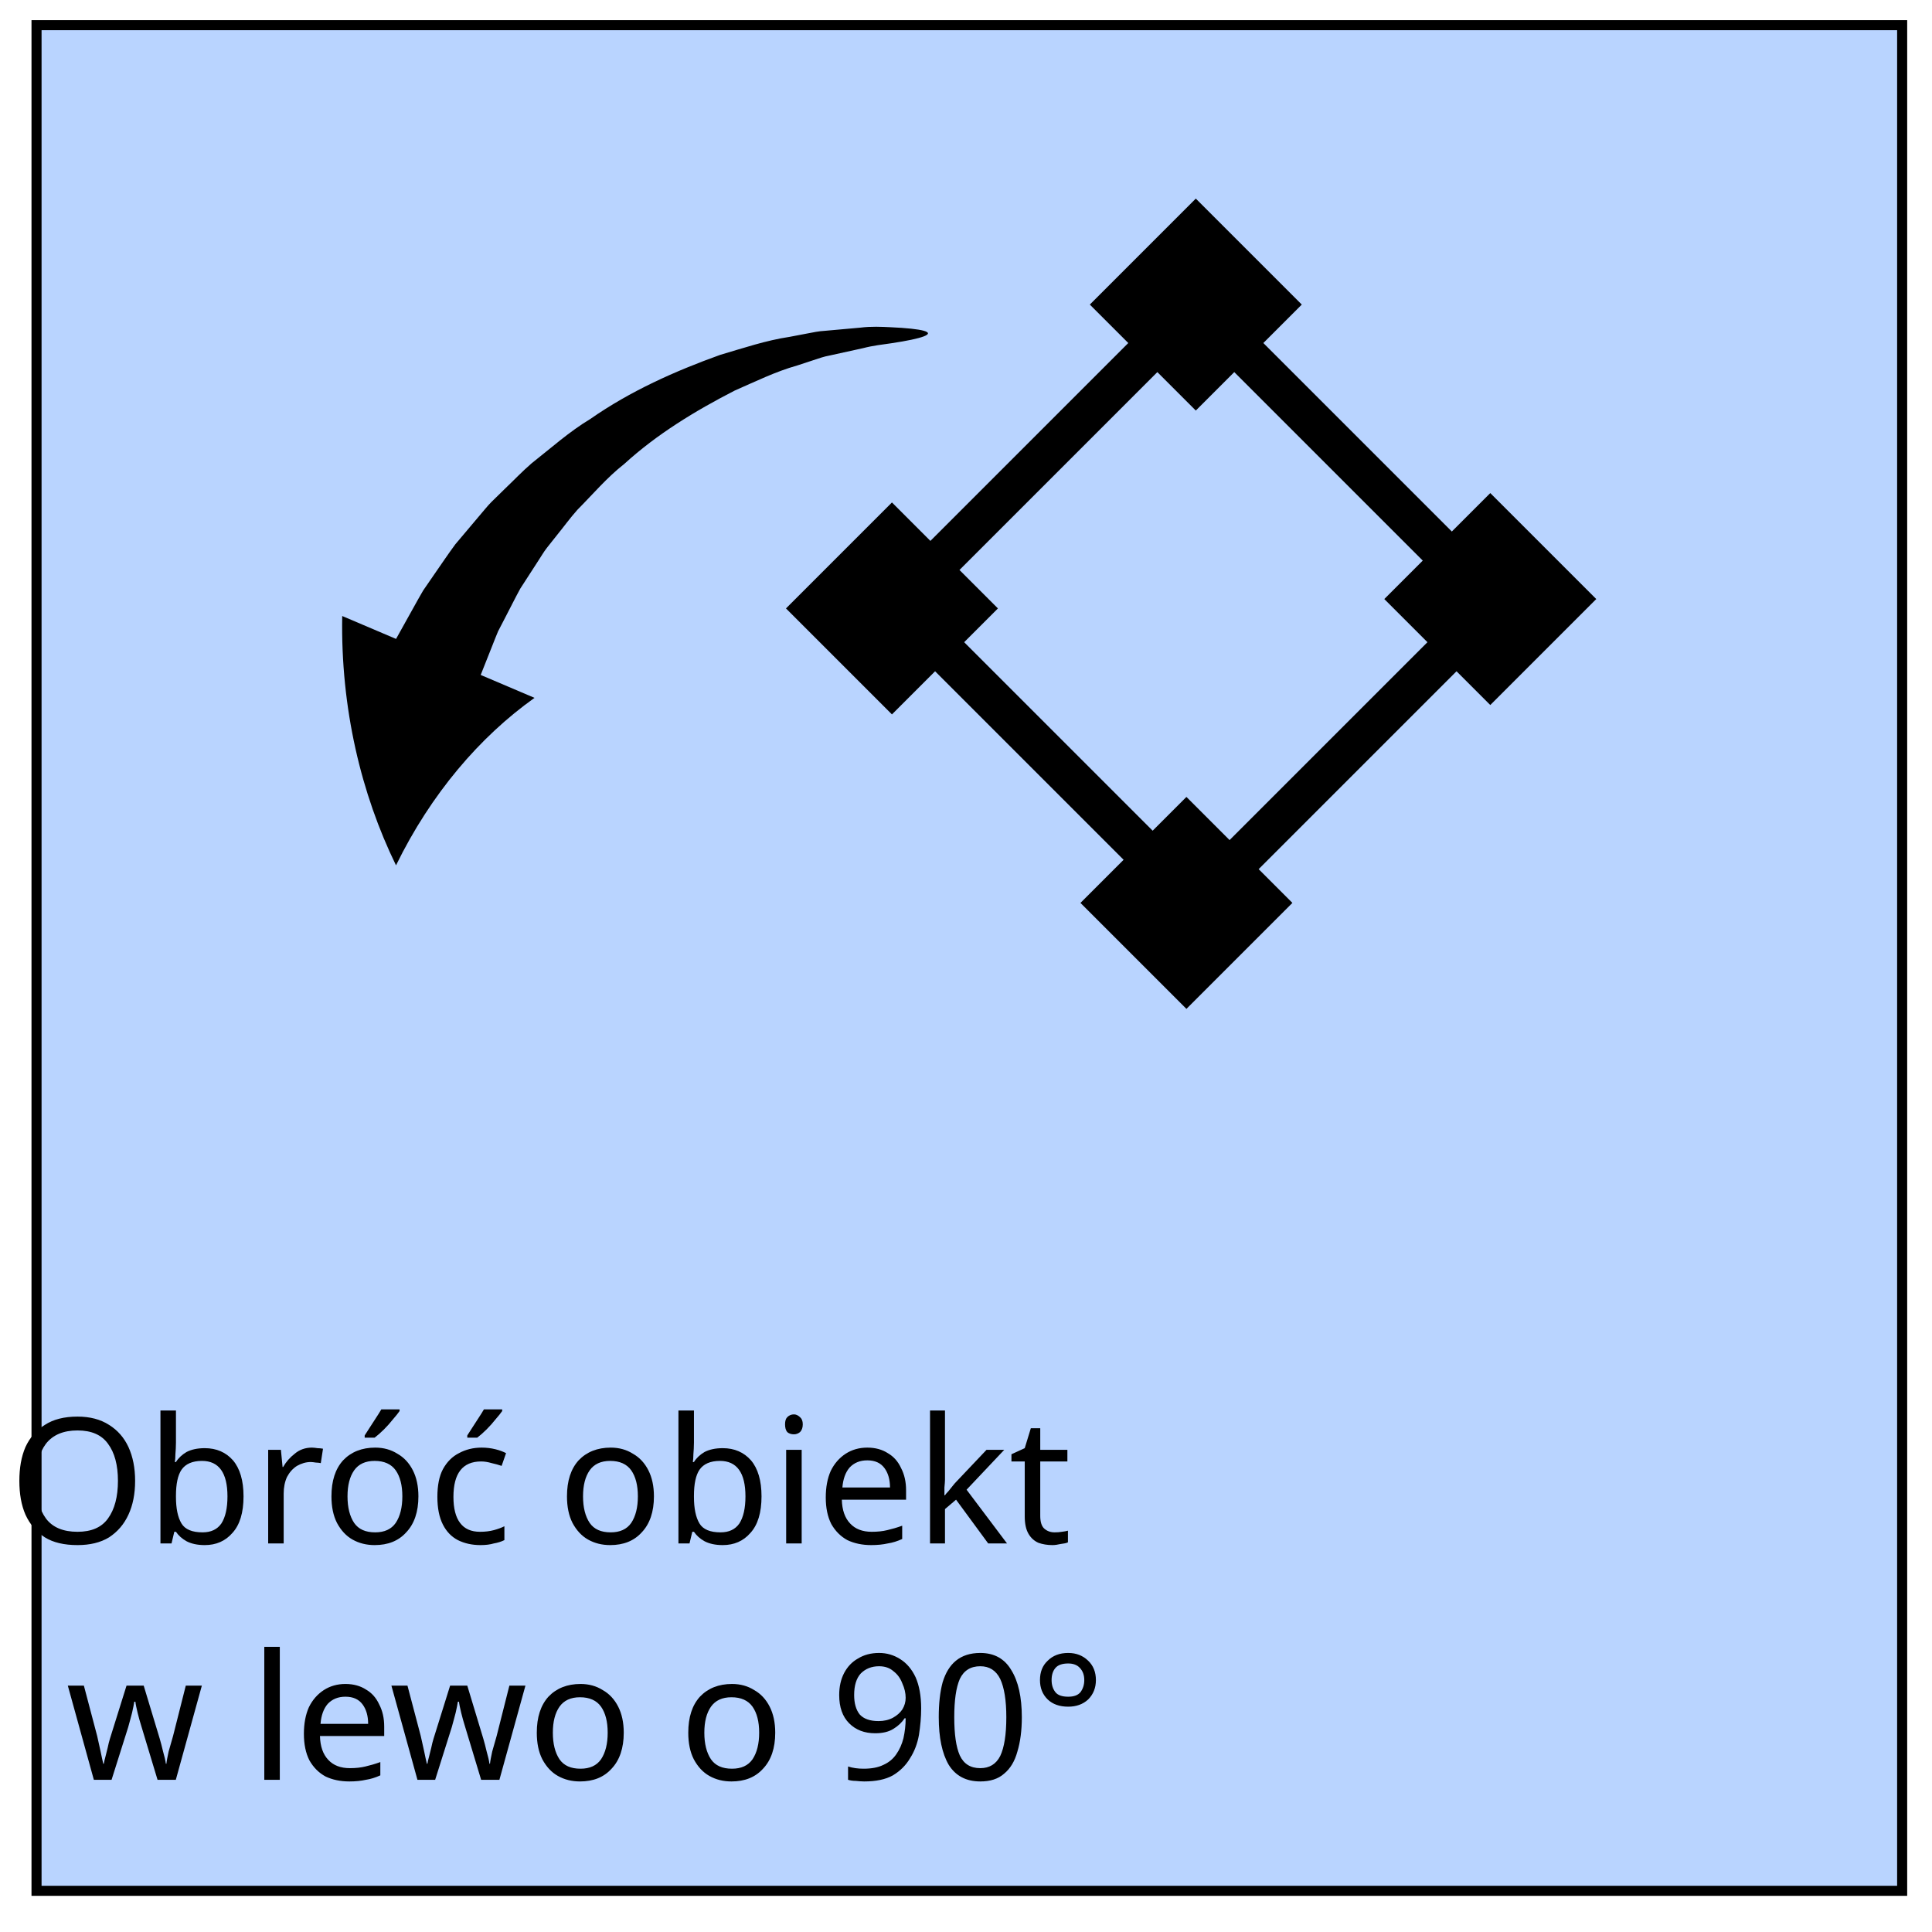
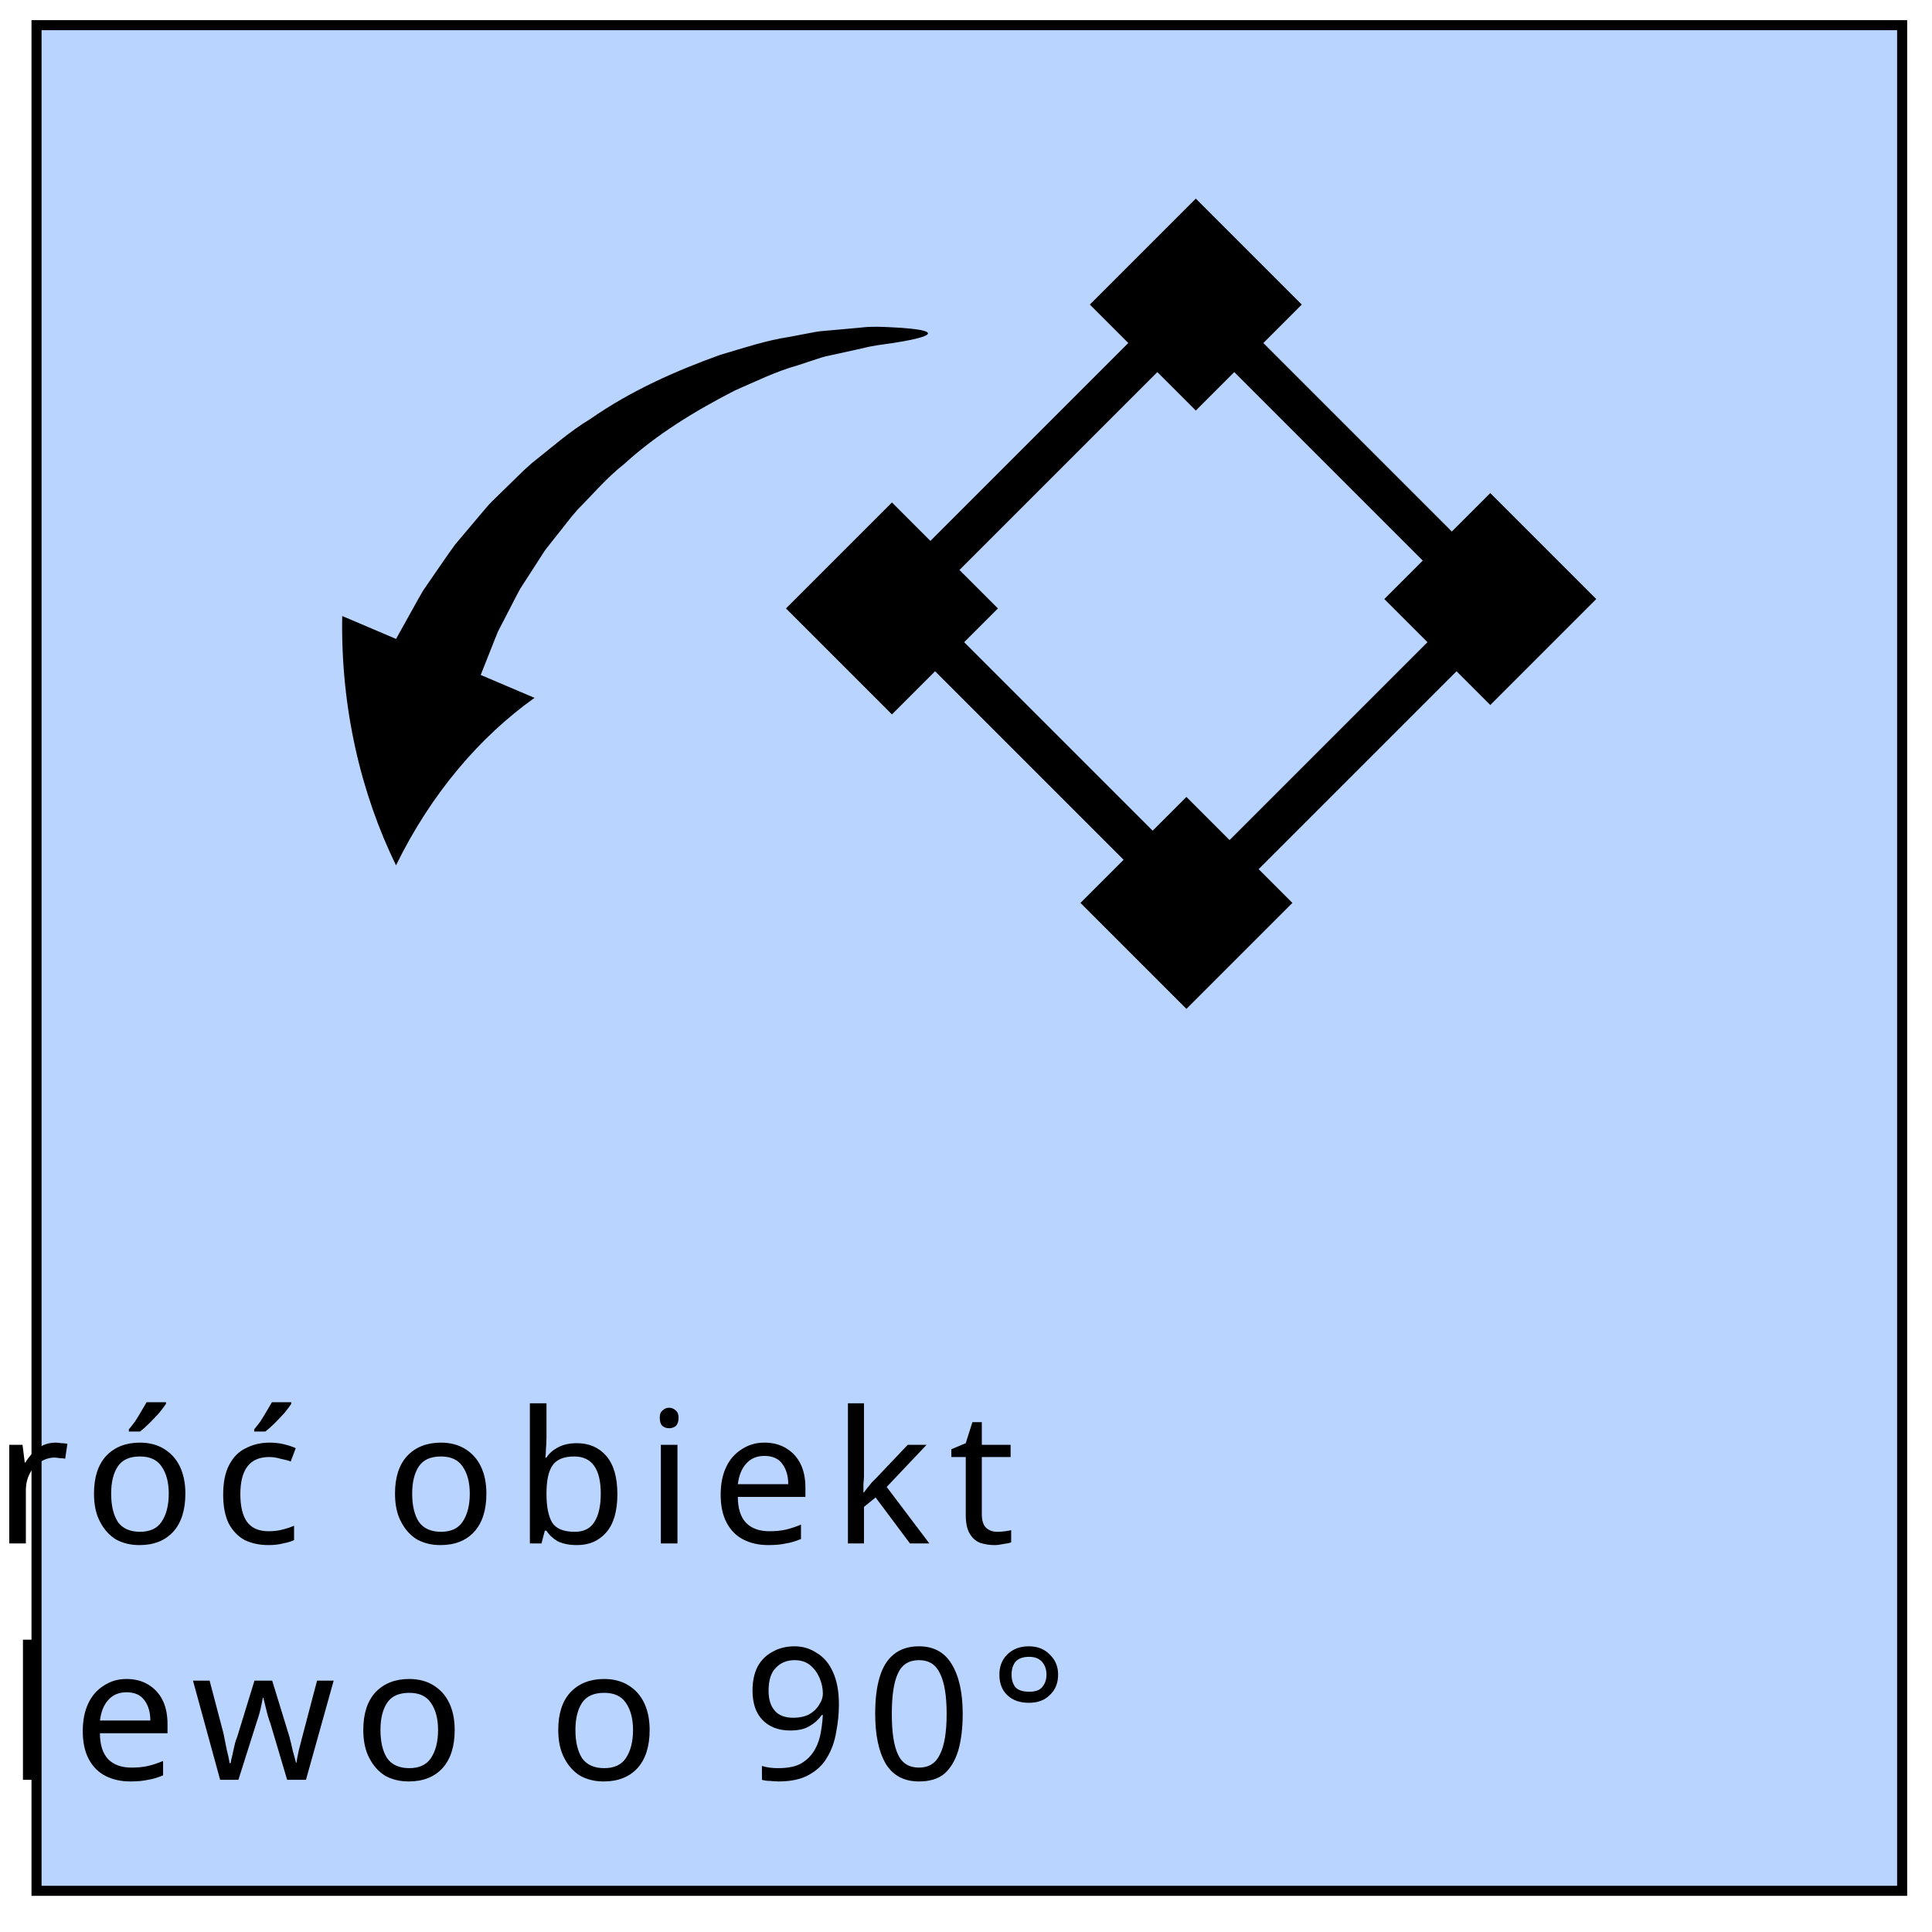
<svg xmlns="http://www.w3.org/2000/svg" id="SVGRoot" width="206px" height="206px" version="1.1" viewBox="0 0 206 206">
  <g transform="matrix(3.7795 0 0 3.7795 -1795.2 2502.6)">
    <flowRoot fill="black" font-family="sans-serif" font-size="40px" letter-spacing="0px" word-spacing="0px" style="line-height:1.25" xml:space="preserve">
      <flowRegion>
        <rect x="-392.69" y="-63.57" width="758.02" height="397.52" />
      </flowRegion>
      <flowPara />
    </flowRoot>
    <flowRoot fill="black" font-family="sans-serif" font-size="40px" letter-spacing="0px" word-spacing="0px" style="line-height:1.25" xml:space="preserve">
      <flowRegion>
        <rect x="-251.87" y="-84.492" width="624.44" height="455.45" />
      </flowRegion>
      <flowPara />
    </flowRoot>
    <flowRoot fill="black" font-family="sans-serif" font-size="40px" letter-spacing="0px" word-spacing="0px" style="line-height:1.25" xml:space="preserve">
      <flowRegion>
        <rect x="-202.78" y="-50.695" width="473.96" height="281.64" />
      </flowRegion>
      <flowPara />
    </flowRoot>
    <flowRoot fill="black" font-family="sans-serif" font-size="40px" letter-spacing="0px" word-spacing="0px" style="line-height:1.25" xml:space="preserve">
      <flowRegion>
        <rect x="-86.906" y="-78.859" width="516.61" height="410.39" />
      </flowRegion>
      <flowPara />
    </flowRoot>
    <flowRoot fill="black" font-family="sans-serif" font-size="40px" letter-spacing="0px" word-spacing="0px" style="line-height:1.25" xml:space="preserve">
      <flowRegion>
        <rect x="-81.273" y="-32.188" width="309" height="322.68" />
      </flowRegion>
      <flowPara />
    </flowRoot>
    <flowRoot fill="black" font-family="sans-serif" font-size="40px" letter-spacing="0px" word-spacing="0px" style="line-height:1.25" xml:space="preserve">
      <flowRegion>
        <rect x="-90.93" y="-68.398" width="392.69" height="252.67" />
      </flowRegion>
      <flowPara />
    </flowRoot>
    <g transform="translate(675.17 -.21291)">
      <flowRoot fill="black" font-family="sans-serif" font-size="40px" letter-spacing="0px" word-spacing="0px" style="line-height:1.25" xml:space="preserve">
        <flowRegion>
          <rect x="-100.59" y="-53.109" width="462.7" height="369.35" />
        </flowRegion>
        <flowPara />
      </flowRoot>
      <g transform="translate(57.194 .21291)">
        <flowRoot fill="black" font-family="sans-serif" font-size="40px" letter-spacing="0px" word-spacing="0px" style="line-height:1.25" xml:space="preserve">
          <flowRegion>
            <rect x="-329.12" y="-12.07" width="696.05" height="259.91" />
          </flowRegion>
          <flowPara />
        </flowRoot>
        <g transform="translate(-1495.1 -629.38)">
          <flowRoot fill="black" font-family="sans-serif" font-size="40px" letter-spacing="0px" word-spacing="0px" style="line-height:1.25" xml:space="preserve">
            <flowRegion>
              <rect x="-306.59" y="-111.05" width="206" height="51.5" />
            </flowRegion>
            <flowPara />
          </flowRoot>
          <flowRoot fill="black" font-family="sans-serif" font-size="40px" letter-spacing="0px" word-spacing="0px" style="line-height:1.25" xml:space="preserve">
            <flowRegion>
              <rect x="-70.812" y="-36.211" width="362.91" height="283.25" />
            </flowRegion>
            <flowPara />
          </flowRoot>
          <g transform="translate(538.4 -400.97)">
            <flowRoot fill="black" font-family="sans-serif" font-size="40px" letter-spacing="0px" word-spacing="0px" style="line-height:1.25" xml:space="preserve">
              <flowRegion>
                <rect x="-138.41" y="-65.18" width="448.21" height="363.72" />
              </flowRegion>
              <flowPara />
            </flowRoot>
            <flowRoot fill="black" font-family="sans-serif" font-size="40px" letter-spacing="0px" word-spacing="0px" style="line-height:1.25" xml:space="preserve">
              <flowRegion>
                <rect x="-67.578" y="-8.453" width="327.73" height="260.94" />
              </flowRegion>
              <flowPara />
            </flowRoot>
            <g transform="translate(-380.28 455.78)">
              <g transform="translate(347.04 -.2067)">
                <rect x="733.59" y="-86.664" width="52.632" height="52.632" fill="#b9d4ff" stroke="#000" stroke-linecap="round" stroke-width=".284" style="paint-order:fill markers stroke" />
-                 <text transform="scale(1 1)" x="760.002" y="-43.832" font-family="sans-serif" font-size="4.939px" letter-spacing="0px" stroke-width=".265" text-align="end" text-anchor="middle" word-spacing="0px" style="line-height:1.05" xml:space="preserve">
+                 <text transform="scale(1 1)" x="760.002" y="-43.832" font-family="sans-serif" class="svgT" letter-spacing=".5px" font-size="5.2px" stroke-width=".265" text-align="end" text-anchor="middle" word-spacing="0px" style="line-height:1.05" xml:space="preserve">
                  <tspan x="760.002" y="-43.832" text-align="center">Obróć obiekt</tspan>
                  <tspan x="760.002" y="-37.165" text-align="center">w lewo o 90°</tspan>
                </text>
                <g transform="translate(3.0736)">
                  <g transform="matrix(.26458 0 0 .26458 749.86 -83.571)">
                    <path d="m61.8 18.1-11.3-11.3-11.3 11.3 4.1 4.1-21.1 21.1-4.1-4.1-11.3 11.3 11.3 11.3 4.6-4.6 20.1 20.1-4.6 4.6 11.3 11.3 11.3-11.3-3.6-3.6 21.1-21.1 3.6 3.6 11.3-11.3-11.3-11.3-4.1 4.1-20.1-20.1zm8.8 31.4 4.6 4.6-21.1 21.1-4.6-4.6-3.6 3.6-20.1-20.1 3.6-3.6-4.1-4.1 21.1-21.1 4.1 4.1 4.1-4.1 20.1 20.1z" />
                  </g>
                  <g transform="matrix(0 .29398 -.29398 0 760.63 -83.788)">
                    <path d="m19.548 26.786c.029.573.149 1.129.256 1.689l.321 1.683c.34 2.277 1.08 4.449 1.73 6.669 1.554 4.327 3.472 8.625 6.157 12.47 1.214 2.021 2.788 3.768 4.252 5.63.771.894 1.63 1.706 2.448 2.566l1.247 1.274c.42.422.894.779 1.341 1.172l2.737 2.309c.96.708 1.956 1.371 2.941 2.059l1.487 1.023c.515.308 1.045.591 1.569.888l3.08 1.715-2.199 5.166c8.862.16 17.092-1.826 23.926-5.162-6.86-3.352-12.341-8.047-16.071-13.292l-2.199 5.166-2.761-1.096c-.474-.192-.956-.369-1.427-.573l-1.362-.707c-.907-.477-1.836-.929-2.741-1.427l-2.603-1.683c-.429-.289-.89-.543-1.298-.862l-1.22-.968c-.805-.657-1.66-1.269-2.437-1.966-1.476-1.468-3.102-2.836-4.401-4.498-2.856-3.127-5.082-6.787-7.042-10.599-.852-1.962-1.82-3.908-2.404-5.992l-.508-1.545c-.171-.516-.355-1.03-.449-1.565l-.702-3.191c-.266-1.02-.355-1.932-.472-2.712-.117-.781-.232-1.434-.343-1.958-.223-1.048-.43-1.58-.61-1.58-.18-6.1e-5-.333.532-.449 1.612-.058.54-.106 1.217-.142 2.033-.037.815-.092 1.772.043 2.85z" />
                  </g>
                </g>
              </g>
            </g>
          </g>
        </g>
      </g>
    </g>
  </g>
</svg>
